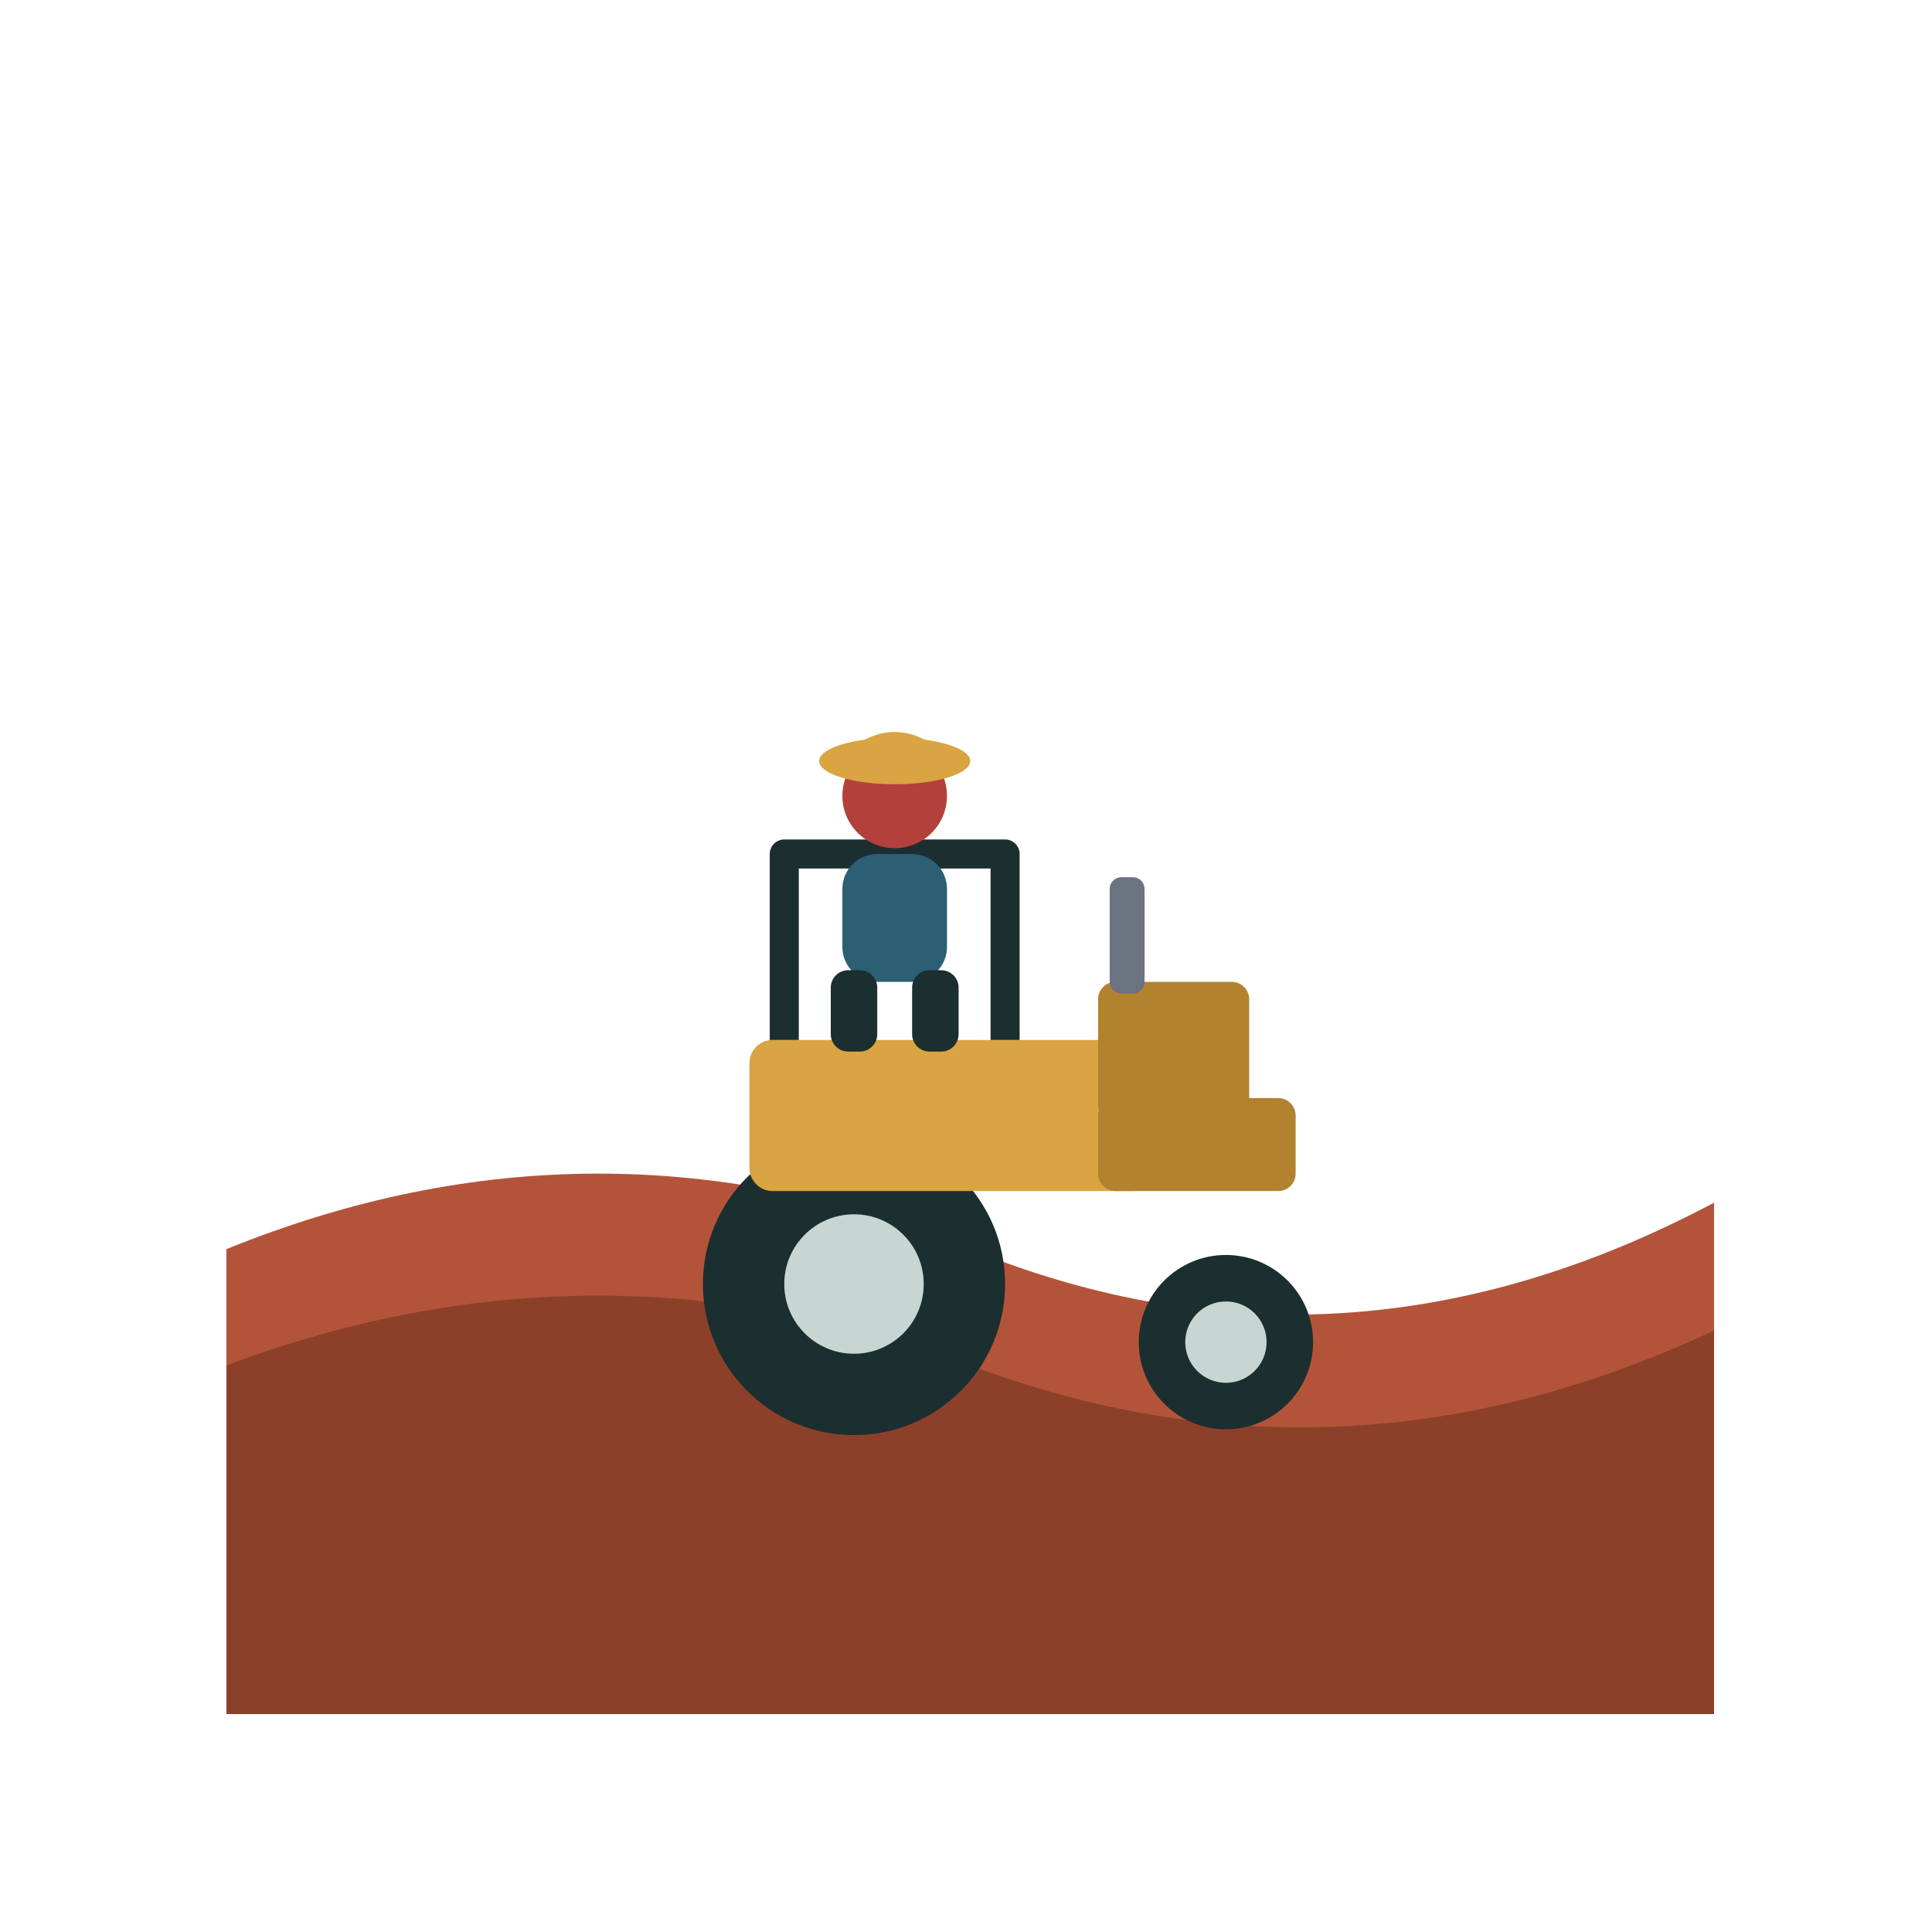
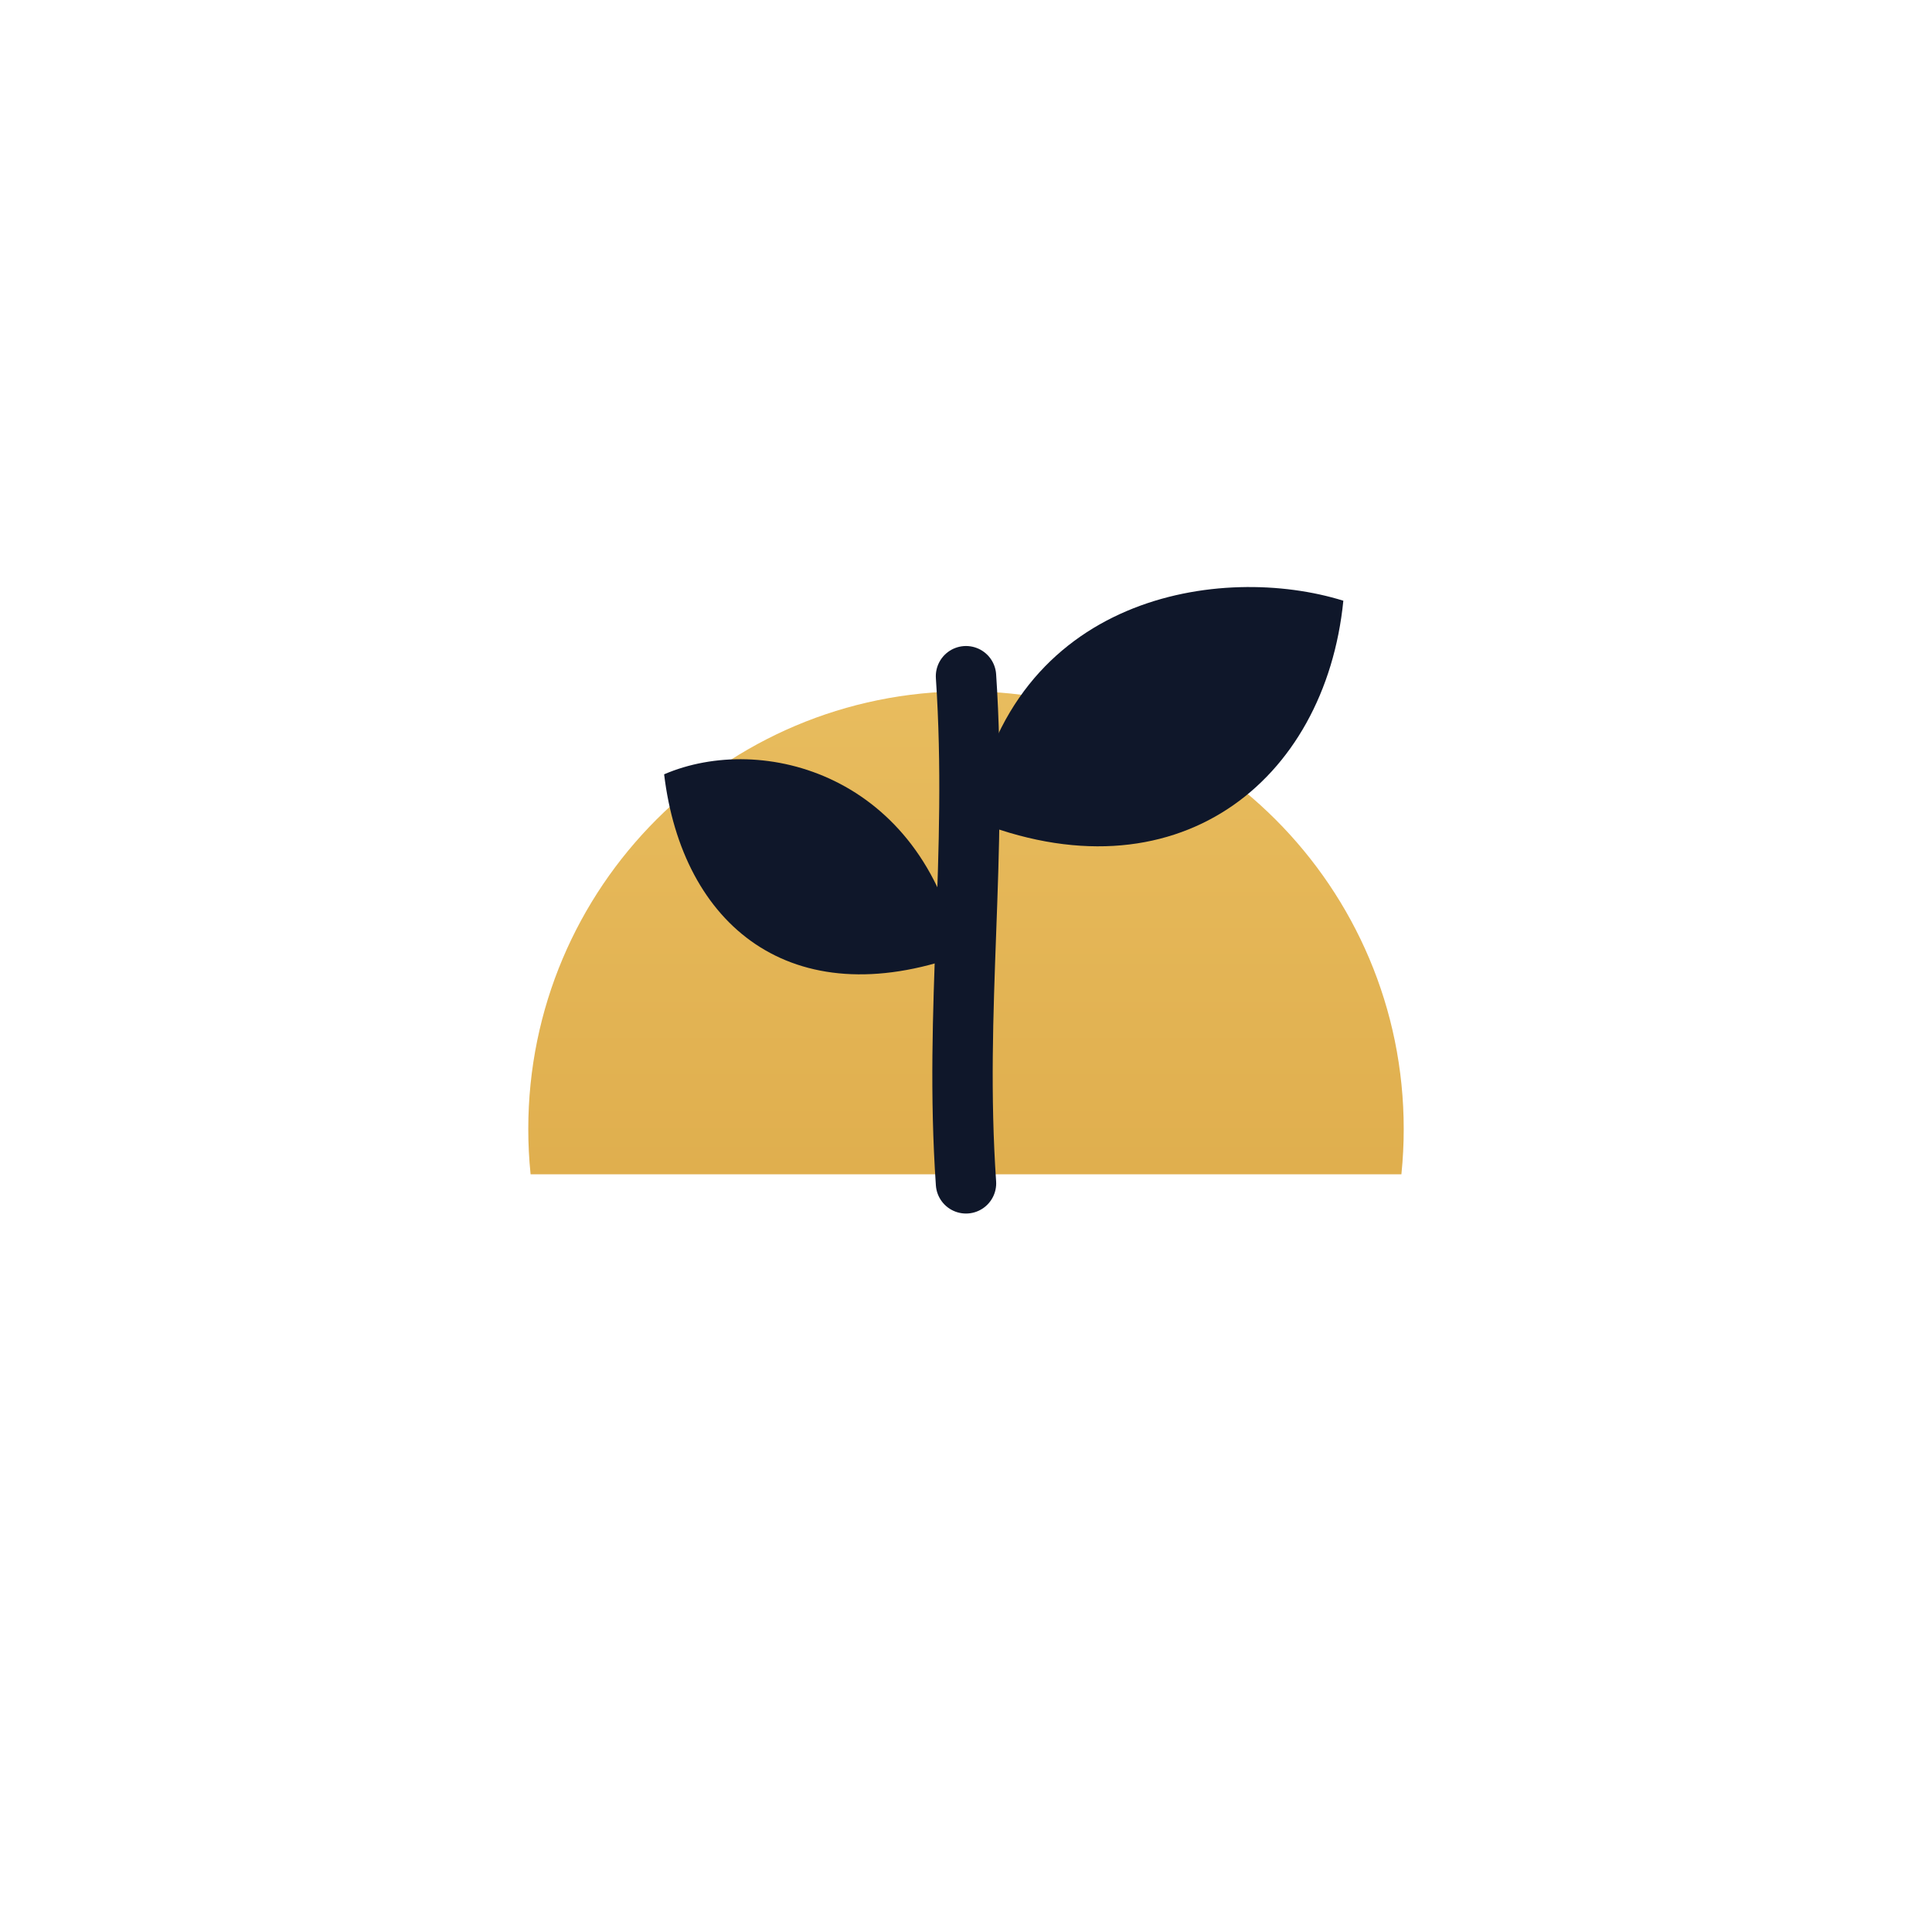
- <svg xmlns="http://www.w3.org/2000/svg" width="256" height="256" viewBox="0 0 256 256">
-   <g transform="translate(30,30) scale(0.77)">
-     <path d="M0 176 Q 64 150 128 176 T 256 168 V 256 H 0 Z" fill="#B3543A" />
-     <path d="M0 196 Q 64 172 128 196 T 256 190 V 256 H 0 Z" fill="#8C4029" />
+ <svg xmlns="http://www.w3.org/2000/svg" width="1024" height="1024" viewBox="0 0 1024 1024">
+   <defs>
+     <linearGradient id="ar-sky" x1="0" y1="0" x2="0" y2="1">
+       <stop offset="0" stop-color="#C66544" />
+       <stop offset="1" stop-color="#B3543A" />
+     </linearGradient>
+     <linearGradient id="ar-sun" x1="0" y1="0" x2="0" y2="1">
+       <stop offset="0" stop-color="#E8BC5E" />
+       <stop offset="1" stop-color="#D9A441" />
+     </linearGradient>
+     <clipPath id="ar-above">
+       <rect x="0" y="0" width="1024" height="650" />
+     </clipPath>
+   </defs>
+   <g transform="translate(102.4 102.4) scale(0.8)">
+     <g clip-path="url(#ar-above)">
+       <circle cx="512" cy="620" r="290" fill="url(#ar-sun)" />
+     </g>
    <g>
-       <circle cx="108" cy="182" r="26" fill="#1B2E30" />
-       <circle cx="108" cy="182" r="12" fill="#C7D6D2" />
-       <circle cx="172" cy="192" r="15" fill="#1B2E30" />
-       <circle cx="172" cy="192" r="7" fill="#C7D6D2" />
-       <rect x="90" y="140" width="70" height="26" rx="4" fill="#D9A441" />
-       <rect x="150" y="150" width="34" height="16" rx="3" fill="#B3822F" />
-       <rect x="150" y="130" width="26" height="24" rx="3" fill="#B3822F" />
-       <rect x="152" y="112" width="6" height="20" rx="2" fill="#6B7280" />
-       <path d="M96 140 L96 108 L134 108 L134 140" fill="none" stroke="#1B2E30" stroke-width="5" stroke-linejoin="round" />
-       <circle cx="115" cy="98" r="9" fill="#B3403A" />
-       <rect x="106" y="108" width="18" height="22" rx="6" fill="#2A5F74" />
-       <rect x="104" y="128" width="8" height="14" rx="3" fill="#1B2E30" />
-       <rect x="118" y="128" width="8" height="14" rx="3" fill="#1B2E30" />
-       <ellipse cx="115" cy="92" rx="13" ry="4" fill="#D9A441" />
-       <path d="M105 92 Q115 82 125 92" fill="#D9A441" />
+       <path d="M512 656 C 504.0 540.0, 520.0 440.0, 512 320.0" fill="none" stroke="#0F172A" stroke-width="40.0" stroke-linecap="round" />
+       <path d="M516 415.0 C 541.0 265.0, 682.0 245.0, 762.0 270.0 C 750.0 390.0, 651.0 470.0, 516 415.0 Z" fill="#0F172A" />
+       <path d="M508 505.0 C 483.0 385.0, 377.0 357.0, 312.0 385.0 C 324.0 485.0, 396.0 545.0, 508 505.0 Z" fill="#0F172A" />
    </g>
  </g>
</svg>
